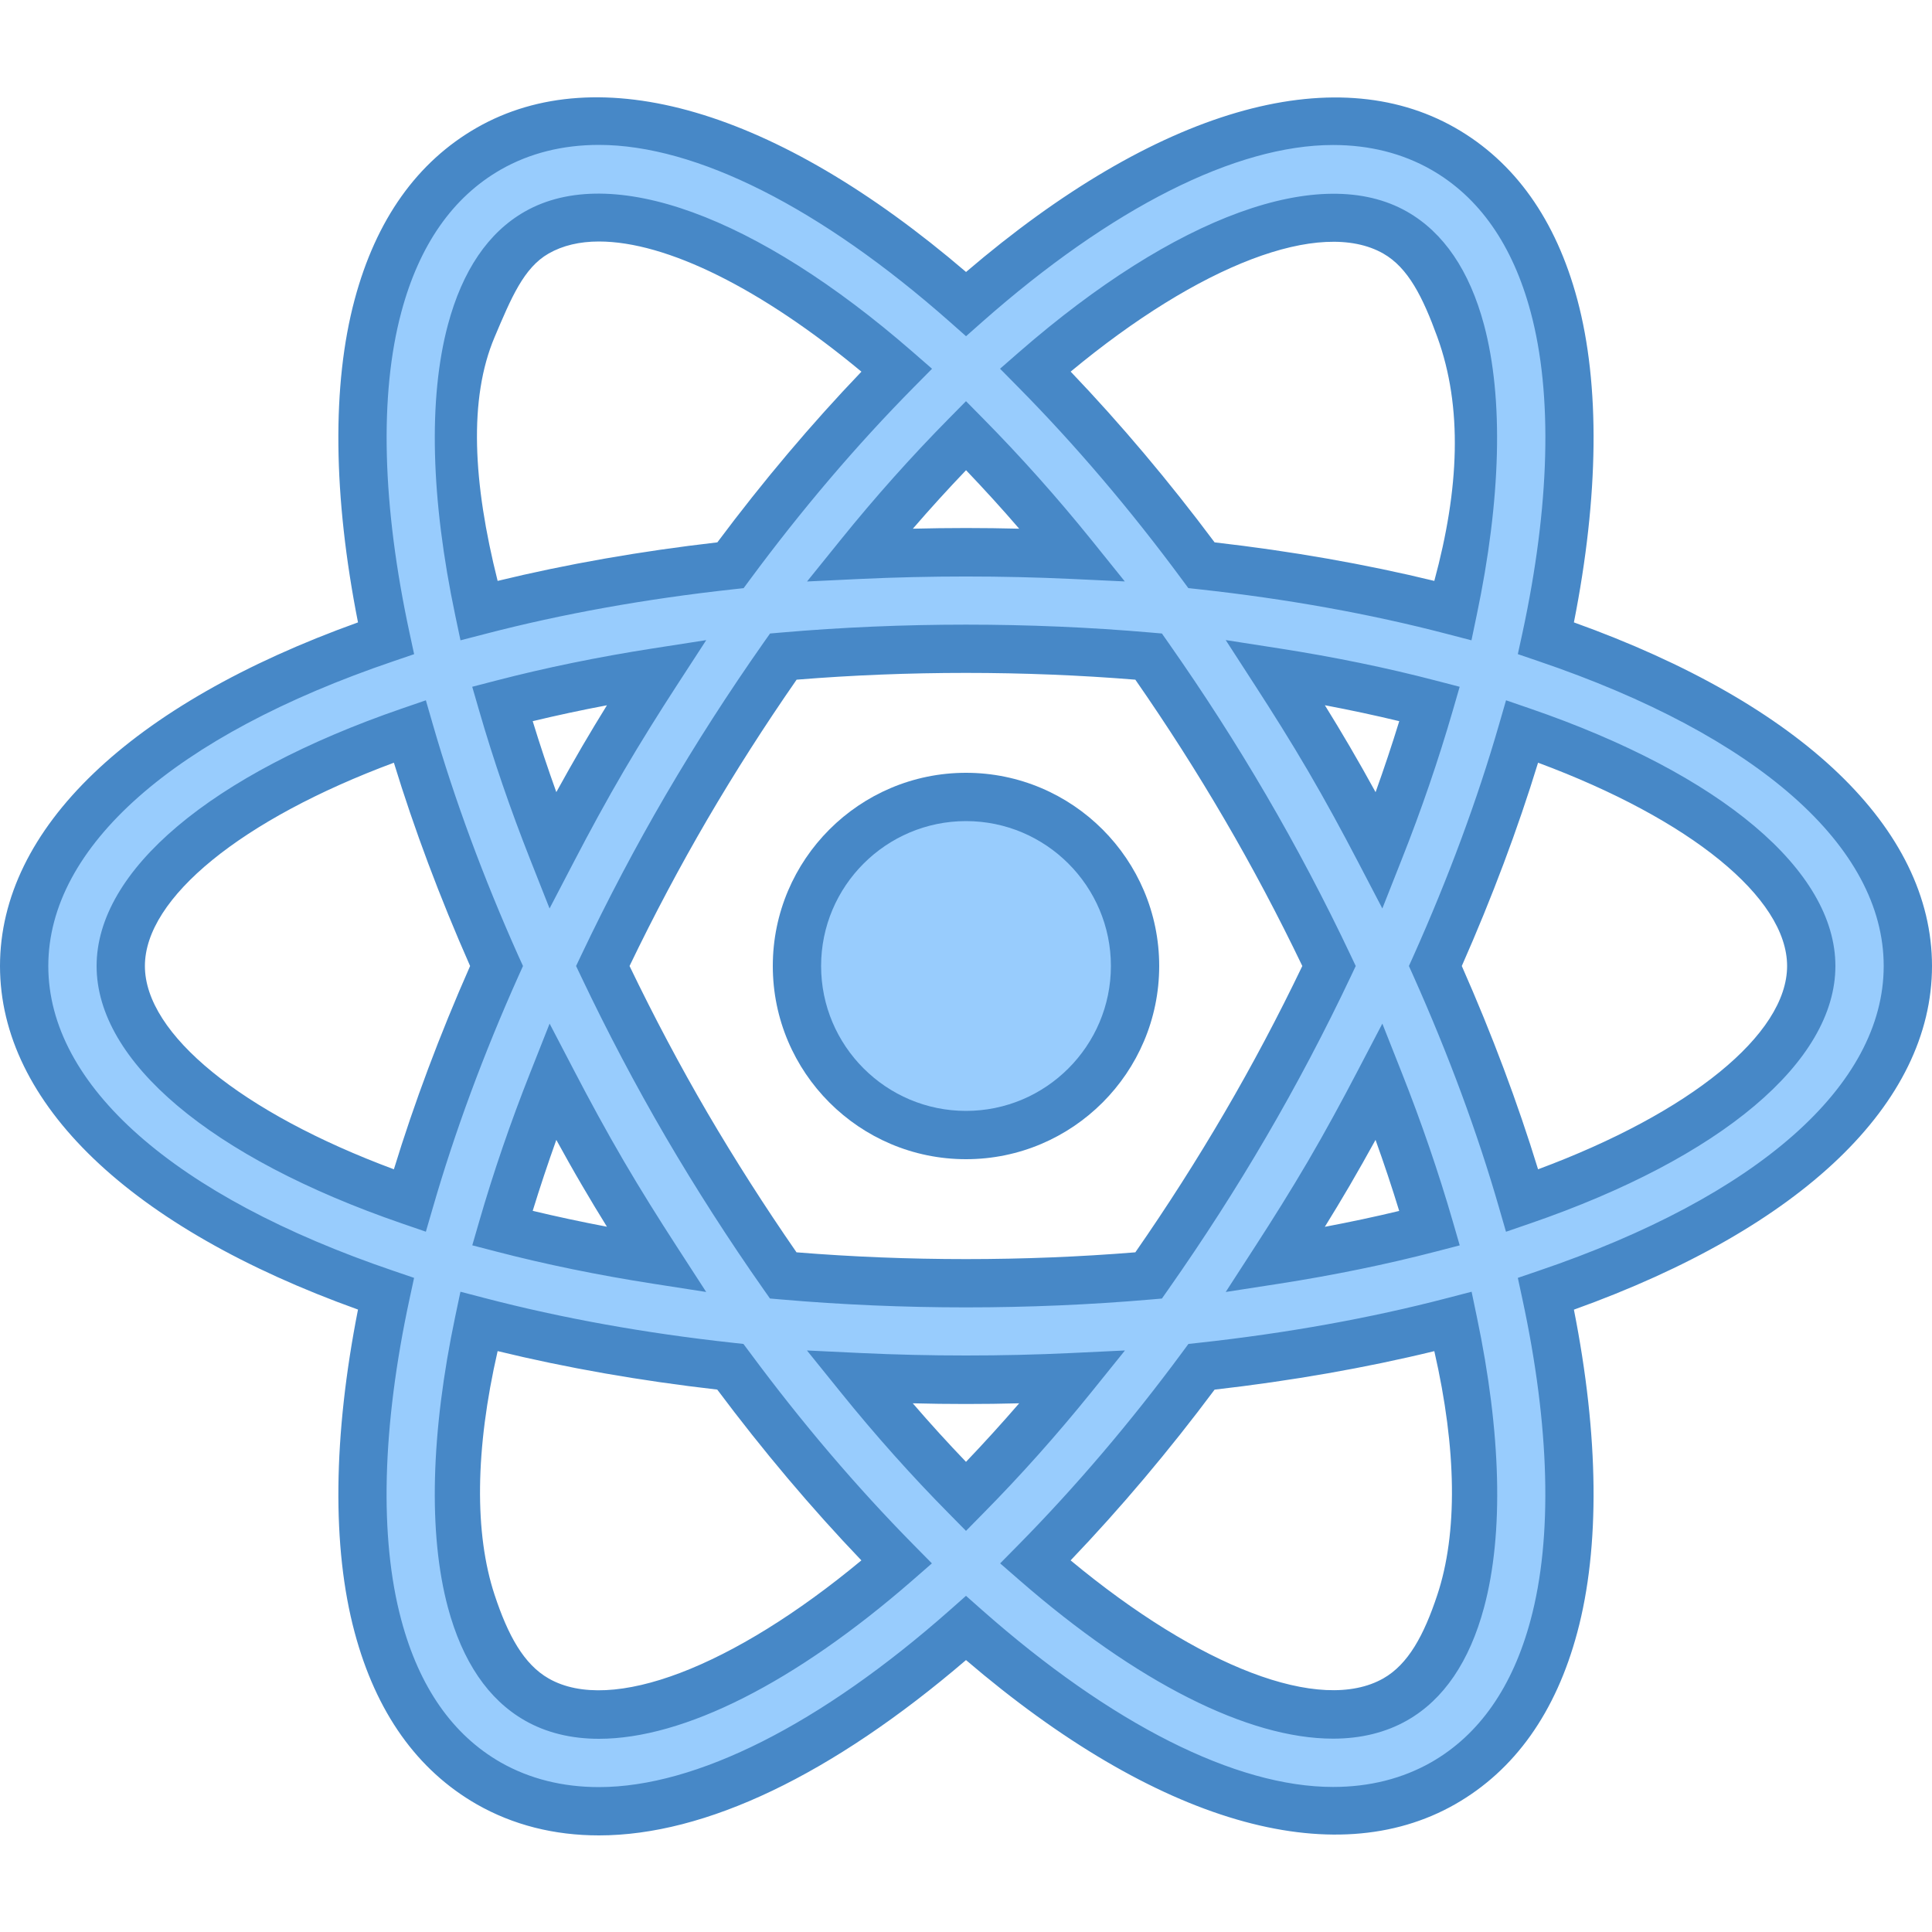
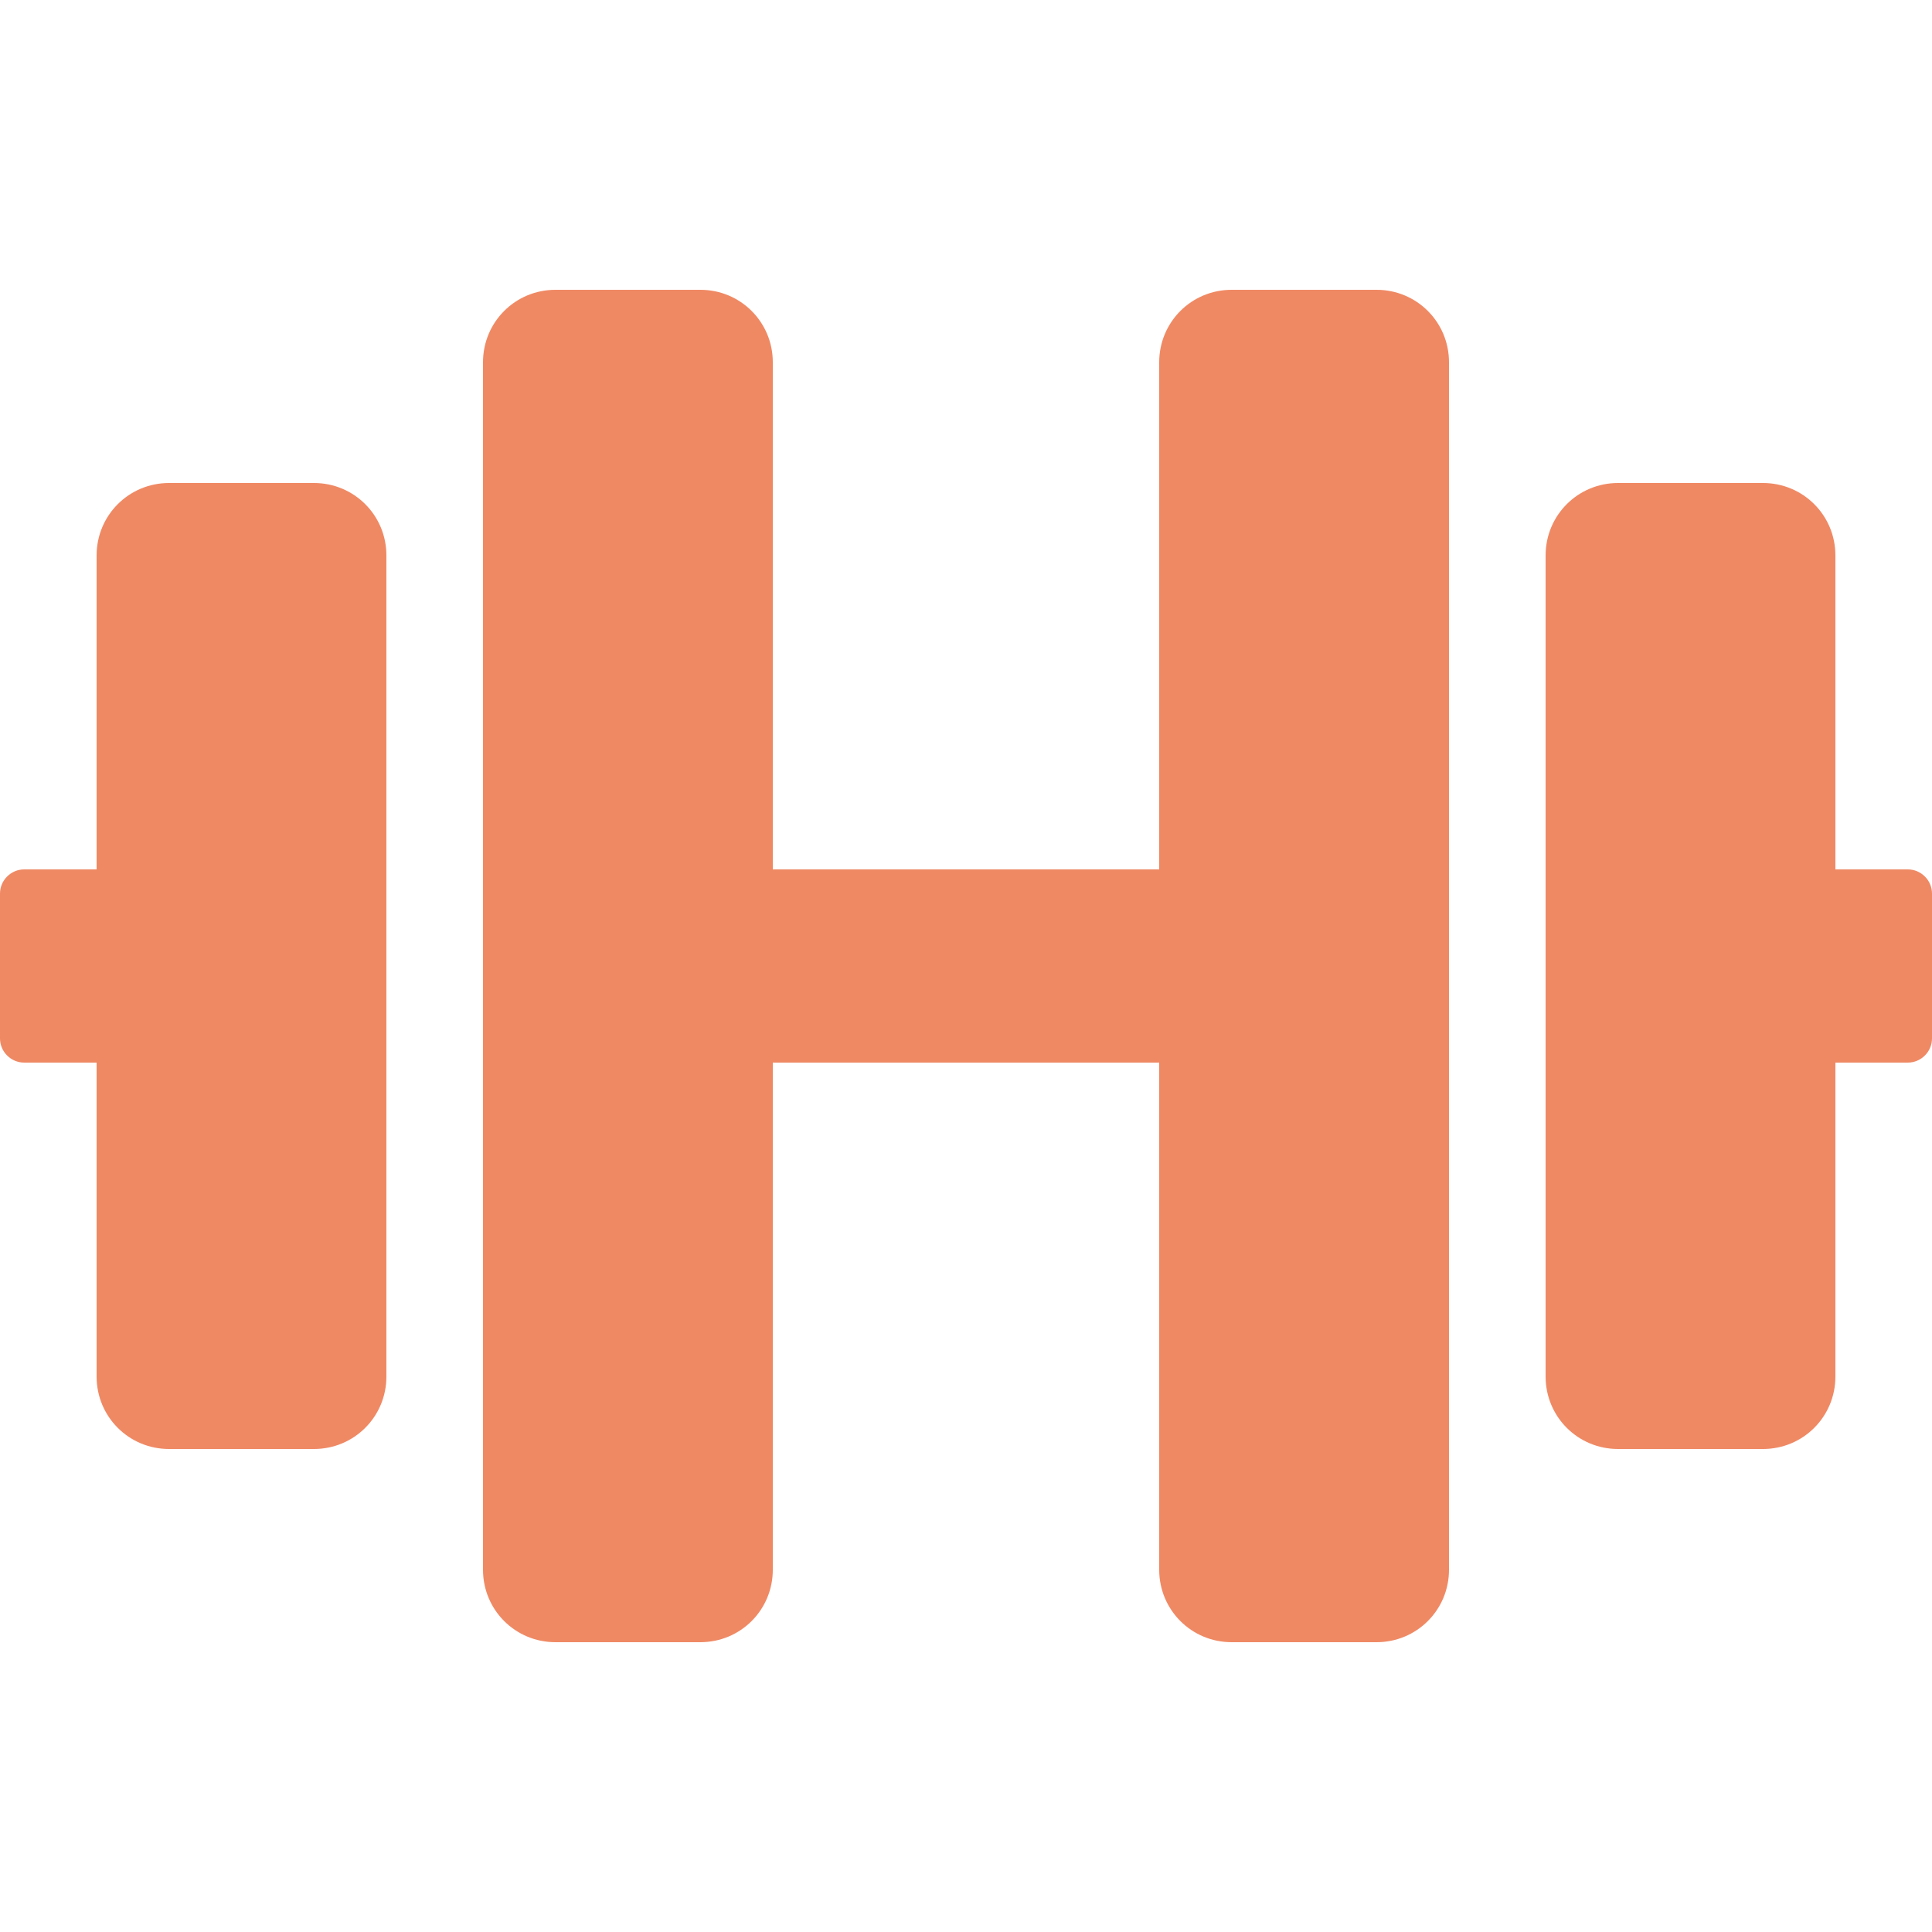
- <svg xmlns="http://www.w3.org/2000/svg" viewBox="0 0 40 40" width="40px" height="40px">
-   <path fill="#98ccfd" d="M23.5,20c0,1.935-1.565,3.5-3.5,3.5s-3.5-1.565-3.5-3.5s1.565-3.5,3.5-3.5S23.5,18.065,23.5,20z" />
-   <path fill="#4788c7" d="M20,24c-2.206,0-4-1.794-4-4s1.794-4,4-4s4,1.794,4,4S22.206,24,20,24z M20,17c-1.654,0-3,1.346-3,3 s1.346,3,3,3s3-1.346,3-3S21.654,17,20,17z" />
-   <g>
-     <path fill="#98ccfd" d="M39.5,20c0-2.796-2.912-5.232-7.492-6.787c0.576-2.671,0.655-5.055,0.166-6.881 c-0.408-1.522-1.181-2.617-2.296-3.253c-0.671-0.382-1.438-0.577-2.279-0.577c-2.207,0-4.893,1.401-7.597,3.791 C17.296,3.902,14.609,2.5,12.4,2.5c-0.842,0-1.608,0.194-2.279,0.577C9.006,3.714,8.232,4.81,7.825,6.333 c-0.489,1.826-0.41,4.21,0.165,6.88C3.412,14.768,0.5,17.205,0.5,20s2.912,5.232,7.491,6.786c-0.576,2.67-0.655,5.054-0.165,6.88 c0.407,1.524,1.181,2.619,2.297,3.257c0.671,0.382,1.438,0.577,2.279,0.577c0.001,0,0,0,0.001,0c2.208,0,4.894-1.401,7.598-3.793 c2.704,2.389,5.39,3.789,7.597,3.79c0.001,0,0.001,0,0.001,0c0.842,0,1.608-0.194,2.28-0.577c1.114-0.636,1.887-1.731,2.294-3.253 c0.489-1.826,0.41-4.21-0.165-6.88C36.587,25.233,39.5,22.796,39.5,20z M28.888,4.817c0.634,0.362,1.09,1.046,1.354,2.033 c0.401,1.496,0.322,3.509-0.158,5.79c-1.596-0.417-3.343-0.734-5.208-0.938c-1.11-1.502-2.269-2.855-3.44-4.041 c2.397-2.087,4.598-3.158,6.163-3.158C28.089,4.503,28.522,4.609,28.888,4.817z M25.784,23.287 c-0.653,1.117-1.324,2.152-2.003,3.119c-1.205,0.105-2.467,0.162-3.782,0.162c-1.316,0-2.578-0.058-3.784-0.162 c-0.679-0.967-1.35-2.002-2.003-3.119C13.576,22.197,13,21.096,12.481,20c0.519-1.095,1.095-2.197,1.732-3.287 c0.653-1.117,1.325-2.152,2.004-3.12c1.205-0.105,2.468-0.162,3.783-0.162c1.315,0,2.577,0.057,3.781,0.162 c0.679,0.968,1.35,2.002,2.003,3.119c0.637,1.09,1.214,2.192,1.733,3.287C26.998,21.096,26.421,22.197,25.784,23.287z M28.558,22.392c0.41,1.036,0.756,2.052,1.041,3.035c-0.99,0.258-2.057,0.478-3.194,0.655c0.377-0.582,0.748-1.174,1.106-1.787 C27.881,23.663,28.226,23.028,28.558,22.392z M20,30.983c-0.729-0.738-1.467-1.556-2.205-2.47c0.724,0.034,1.457,0.055,2.205,0.055 c0.747,0,1.48-0.021,2.203-0.055C21.466,29.427,20.729,30.246,20,30.983z M13.593,26.082c-1.136-0.177-2.203-0.397-3.193-0.655 c0.285-0.983,0.63-1.998,1.04-3.034c0.332,0.635,0.677,1.271,1.046,1.903C12.844,24.908,13.216,25.5,13.593,26.082z M11.44,17.607 c-0.41-1.036-0.755-2.051-1.04-3.034c0.99-0.258,2.057-0.478,3.194-0.655c-0.377,0.582-0.749,1.174-1.107,1.786 C12.117,16.337,11.772,16.972,11.44,17.607z M20.001,9.018c0.729,0.737,1.466,1.555,2.202,2.469 c-0.723-0.034-1.456-0.055-2.203-0.055s-1.48,0.021-2.203,0.055C18.534,10.573,19.272,9.755,20.001,9.018z M27.511,15.704 c-0.358-0.613-0.729-1.205-1.106-1.787c1.137,0.177,2.204,0.397,3.194,0.655c-0.285,0.984-0.631,1.999-1.041,3.036 C28.226,16.973,27.881,16.337,27.511,15.704z M9.757,6.851c0.265-0.989,0.721-1.674,1.355-2.037C11.478,4.606,11.911,4.5,12.4,4.5 c1.567,0,3.768,1.072,6.166,3.161c-1.172,1.187-2.332,2.539-3.443,4.042c-1.865,0.204-3.612,0.522-5.208,0.939 C9.435,10.359,9.356,8.346,9.757,6.851z M2.5,20c0-1.729,2.231-3.566,5.983-4.857C8.935,16.708,9.538,18.342,10.28,20 c-0.742,1.658-1.345,3.292-1.797,4.857C4.731,23.566,2.5,21.729,2.5,20z M12.401,35.5c-0.49,0-0.924-0.106-1.288-0.313 c-0.636-0.363-1.092-1.048-1.356-2.037c-0.401-1.496-0.322-3.509,0.158-5.79c1.596,0.417,3.342,0.734,5.207,0.938 c1.111,1.503,2.271,2.856,3.444,4.043C16.168,34.429,13.967,35.5,12.401,35.5z M30.241,33.15c-0.265,0.987-0.72,1.671-1.354,2.033 c-0.365,0.208-0.799,0.314-1.289,0.314c-1.566,0-3.767-1.071-6.164-3.157c1.172-1.187,2.331-2.54,3.441-4.042 c1.865-0.204,3.611-0.522,5.207-0.938C30.563,29.641,30.642,31.654,30.241,33.15z M31.515,24.858 c-0.452-1.565-1.055-3.199-1.797-4.858c0.742-1.659,1.345-3.293,1.797-4.858C35.268,16.433,37.5,18.271,37.5,20 C37.5,21.729,35.268,23.567,31.515,24.858z" />
-     <path fill="#4788c7" d="M12.402,38c-0.93,0-1.78-0.216-2.528-0.642c-1.237-0.708-2.089-1.906-2.532-3.563 c-0.472-1.762-0.446-4.064,0.07-6.682C2.694,25.42,0,22.842,0,20s2.694-5.42,7.412-7.114c-0.517-2.617-0.542-4.92-0.07-6.682 C7.785,4.548,8.637,3.35,9.873,2.643c2.52-1.438,6.178-0.393,10.128,2.988c3.949-3.378,7.604-4.422,10.125-2.986 c1.235,0.705,2.087,1.902,2.531,3.558c0.472,1.763,0.446,4.066-0.071,6.683C37.305,14.579,40,17.158,40,20 c0,2.842-2.695,5.421-7.414,7.115c0.518,2.617,0.542,4.919,0.07,6.682c-0.443,1.656-1.294,2.853-2.529,3.558 C27.604,38.793,23.946,37.746,20,34.37C17.224,36.747,14.604,38,12.402,38z M12.4,3c-0.753,0-1.437,0.172-2.031,0.511 C9.373,4.081,8.68,5.074,8.309,6.462c-0.458,1.707-0.398,4.005,0.171,6.646l0.094,0.436l-0.422,0.144C3.606,15.23,1,17.531,1,20 s2.606,4.77,7.151,6.313l0.422,0.144l-0.094,0.436c-0.569,2.641-0.629,4.939-0.171,6.646c0.371,1.389,1.064,2.382,2.062,2.952 C10.965,36.828,11.648,37,12.401,37h0.001c2.012,0,4.592-1.302,7.267-3.667L20,33.04l0.331,0.293 c2.674,2.362,5.255,3.664,7.267,3.664c0.754,0,1.438-0.172,2.034-0.511c0.994-0.568,1.687-1.56,2.058-2.948 c0.458-1.707,0.398-4.004-0.171-6.645l-0.094-0.436l0.422-0.144C36.393,24.771,39,22.469,39,20c0-2.47-2.607-4.771-7.153-6.313 l-0.422-0.144l0.095-0.436c0.569-2.641,0.629-4.939,0.171-6.646c-0.372-1.389-1.065-2.38-2.061-2.948 c-0.595-0.339-1.278-0.511-2.031-0.511c-2.011,0-4.591,1.302-7.267,3.666l-0.331,0.293L19.67,6.668C16.994,4.303,14.413,3,12.4,3z M12.401,36c-0.577,0-1.094-0.127-1.535-0.379c-0.756-0.432-1.292-1.22-1.593-2.342c-0.408-1.527-0.355-3.61,0.152-6.022 l0.108-0.513l0.507,0.132c1.591,0.415,3.317,0.727,5.135,0.925l0.217,0.024L15.523,28c1.073,1.451,2.217,2.793,3.397,3.989 l0.374,0.379l-0.401,0.35C16.464,34.834,14.158,36,12.401,36z M10.303,27.973c-0.468,2.04-0.482,3.777-0.063,5.047 c0.278,0.841,0.605,1.438,1.121,1.732c1.294,0.739,3.813-0.237,6.473-2.446c-1.033-1.08-2.035-2.267-2.984-3.536 C13.257,28.588,11.73,28.32,10.303,27.973z M27.599,35.997c-1.757,0-4.063-1.165-6.491-3.28l-0.401-0.349l0.374-0.379 c1.185-1.202,2.327-2.543,3.394-3.988l0.13-0.176l0.218-0.024c1.819-0.199,3.548-0.51,5.137-0.925l0.508-0.132l0.107,0.513 c0.507,2.414,0.56,4.496,0.151,6.022c-0.301,1.121-0.836,1.908-1.589,2.338C28.693,35.87,28.176,35.997,27.599,35.997z M22.166,32.306c2.66,2.207,5.171,3.184,6.475,2.443c0.513-0.292,0.839-0.889,1.117-1.728c0.422-1.271,0.405-3.008-0.062-5.047 c-1.427,0.347-2.954,0.614-4.549,0.797C24.204,30.035,23.203,31.221,22.166,32.306z M20,31.695l-0.355-0.36 c-0.773-0.782-1.526-1.625-2.238-2.508l-0.7-0.867l1.112,0.053c1.431,0.068,2.931,0.068,4.361,0l1.111-0.053l-0.698,0.866 c-0.71,0.879-1.462,1.723-2.237,2.507L20,31.695z M18.898,29.054c0.359,0.417,0.728,0.822,1.102,1.212 c0.374-0.392,0.741-0.796,1.101-1.212C20.372,29.073,19.627,29.073,18.898,29.054z M20,27.068c-1.284,0-2.571-0.055-3.827-0.164 l-0.232-0.02l-0.134-0.191c-0.721-1.027-1.402-2.089-2.025-3.154c-0.619-1.061-1.209-2.179-1.753-3.325L11.927,20l0.102-0.214 c0.544-1.146,1.134-2.265,1.753-3.325c0.63-1.078,1.293-2.109,2.027-3.155l0.134-0.19l0.232-0.02c2.508-0.218,5.142-0.218,7.649,0 l0.232,0.02l0.134,0.191c0.736,1.05,1.399,2.082,2.025,3.154c0.625,1.07,1.215,2.188,1.753,3.326L28.069,20l-0.101,0.214 c-0.538,1.137-1.128,2.256-1.753,3.326c-0.626,1.072-1.289,2.104-2.025,3.154l-0.134,0.191l-0.232,0.02 C22.57,27.013,21.284,27.068,20,27.068z M16.491,25.928c2.309,0.187,4.71,0.187,7.015,0c0.667-0.961,1.272-1.91,1.847-2.893 c0.571-0.977,1.112-1.997,1.61-3.035c-0.498-1.038-1.039-2.058-1.61-3.035c-0.574-0.983-1.18-1.932-1.847-2.893 c-2.306-0.187-4.711-0.187-7.013,0c-0.665,0.958-1.271,1.906-1.849,2.894c-0.565,0.968-1.107,1.988-1.61,3.034 c0.503,1.045,1.044,2.065,1.61,3.035C15.215,24.01,15.836,24.982,16.491,25.928z M25.377,26.749l0.607-0.938 c0.373-0.576,0.74-1.162,1.095-1.767c0.366-0.626,0.707-1.255,1.035-1.883l0.506-0.968l0.402,1.016 c0.405,1.023,0.761,2.06,1.057,3.081l0.143,0.494l-0.497,0.129c-1.017,0.264-2.107,0.488-3.243,0.665L25.377,26.749z M28.479,23.6 c-0.174,0.316-0.353,0.633-0.537,0.949c-0.168,0.288-0.34,0.571-0.513,0.851c0.528-0.1,1.042-0.209,1.54-0.329 C28.819,24.581,28.655,24.09,28.479,23.6z M14.621,26.749l-1.105-0.172c-1.136-0.177-2.227-0.401-3.241-0.665l-0.497-0.129 l0.143-0.493c0.294-1.017,0.649-2.053,1.056-3.08l0.402-1.017l0.506,0.97c0.327,0.628,0.668,1.256,1.034,1.882 c0.354,0.605,0.722,1.191,1.095,1.767L14.621,26.749z M11.029,25.069c0.496,0.119,1.01,0.229,1.537,0.329 c-0.173-0.279-0.344-0.562-0.512-0.85c-0.185-0.315-0.362-0.631-0.536-0.948C11.342,24.092,11.179,24.582,11.029,25.069z M31.18,25.502l-0.146-0.505c-0.446-1.548-1.043-3.16-1.772-4.792L29.17,20l0.092-0.204c0.729-1.63,1.326-3.243,1.773-4.792 l0.146-0.505l0.498,0.171C35.637,16.031,38,18.024,38,20c0,1.977-2.363,3.969-6.322,5.331L31.18,25.502z M30.265,20 c0.63,1.427,1.159,2.84,1.579,4.209C34.993,23.039,37,21.412,37,20s-2.007-3.039-5.156-4.209 C31.424,17.162,30.894,18.574,30.265,20z M8.817,25.501L8.32,25.33C4.363,23.968,2,21.976,2,20s2.363-3.968,6.32-5.33l0.497-0.171 l0.146,0.505c0.449,1.554,1.045,3.167,1.772,4.792L10.828,20l-0.092,0.204c-0.728,1.625-1.323,3.238-1.772,4.792L8.817,25.501z M8.155,15.791C5.006,16.962,3,18.589,3,20s2.006,3.038,5.155,4.209c0.421-1.375,0.95-2.787,1.578-4.209 C9.105,18.578,8.576,17.166,8.155,15.791z M11.378,18.809l-0.402-1.017c-0.406-1.027-0.762-2.063-1.056-3.08l-0.143-0.493 l0.497-0.129c1.016-0.264,2.106-0.488,3.242-0.665l1.106-0.172l-0.61,0.939c-0.373,0.575-0.74,1.161-1.095,1.766 c-0.366,0.625-0.707,1.254-1.034,1.882L11.378,18.809z M11.029,14.931c0.149,0.487,0.313,0.978,0.489,1.469 c0.174-0.316,0.352-0.632,0.536-0.948c0.168-0.287,0.339-0.57,0.512-0.85C12.039,14.701,11.525,14.812,11.029,14.931z M28.62,18.809l-0.506-0.969c-0.328-0.629-0.669-1.257-1.035-1.883c-0.354-0.605-0.722-1.191-1.095-1.767l-0.607-0.938l1.104,0.172 c1.137,0.177,2.229,0.401,3.243,0.666l0.497,0.129l-0.143,0.494c-0.296,1.02-0.651,2.057-1.057,3.081L28.62,18.809z M27.43,14.601 c0.173,0.28,0.345,0.563,0.513,0.851c0.185,0.316,0.363,0.632,0.537,0.949c0.176-0.491,0.34-0.982,0.49-1.47 C28.473,14.811,27.958,14.701,27.43,14.601z M30.465,13.257l-0.507-0.132c-1.587-0.415-3.315-0.726-5.137-0.925l-0.218-0.024 l-0.13-0.176c-1.07-1.449-2.212-2.791-3.394-3.987l-0.374-0.379l0.401-0.35c3.229-2.811,6.243-3.919,8.027-2.901 c0.755,0.431,1.29,1.218,1.591,2.338c0.408,1.527,0.355,3.61-0.152,6.023L30.465,13.257z M25.147,11.229 c1.597,0.183,3.123,0.451,4.549,0.798c0.517-1.907,0.59-3.595,0.063-5.048c-0.302-0.83-0.604-1.435-1.119-1.729 c-1.298-0.74-3.812,0.236-6.473,2.444C23.2,8.775,24.201,9.962,25.147,11.229z M9.534,13.257l-0.108-0.513 c-0.508-2.413-0.561-4.495-0.152-6.022c0.301-1.123,0.836-1.911,1.591-2.341c1.789-1.02,4.801,0.091,8.03,2.904l0.402,0.35 l-0.375,0.379c-1.184,1.197-2.326,2.539-3.396,3.987l-0.13,0.176l-0.218,0.024c-1.818,0.199-3.547,0.51-5.137,0.925L9.534,13.257z M12.4,5c-0.401,0-0.751,0.083-1.041,0.249c-0.514,0.293-0.774,0.916-1.119,1.731c-0.54,1.275-0.449,3.011,0.063,5.047 c1.428-0.347,2.954-0.615,4.549-0.798c0.946-1.267,1.948-2.453,2.983-3.534C15.766,5.977,13.803,5,12.4,5z M16.709,12.039 l0.699-0.866c0.71-0.88,1.463-1.723,2.237-2.507l0.355-0.36l0.355,0.36c0.777,0.787,1.529,1.63,2.236,2.506l0.697,0.866 l-1.11-0.052c-1.43-0.067-2.93-0.067-4.359,0L16.709,12.039z M20,10.932c0.37,0,0.737,0.005,1.101,0.014 c-0.357-0.415-0.726-0.819-1.1-1.211c-0.374,0.391-0.742,0.795-1.101,1.211C19.264,10.937,19.63,10.932,20,10.932z" />
+ <svg xmlns="http://www.w3.org/2000/svg" width="20" height="20" viewBox="0 0 20 20" fill="none">
+   <g id="dumbbell">
+     <path id="Vector" d="M3.25 5H1.75C1.334 5 1 5.334 1 5.75V9H0.25C0.113 9 0 9.113 0 9.25V10.75C0 10.887 0.113 11 0.25 11H1V14.25C1 14.666 1.334 15 1.75 15H3.25C3.666 15 4 14.666 4 14.25V5.75C4 5.334 3.666 5 3.25 5ZM19.75 9H19V5.75C19 5.334 18.666 5 18.25 5H16.75C16.334 5 16 5.334 16 5.75V14.25C16 14.666 16.334 15 16.75 15H18.25C18.666 15 19 14.666 19 14.25V11H19.75C19.887 11 20 10.887 20 10.75V9.25C20 9.113 19.887 9 19.75 9ZM14.25 3H12.75C12.334 3 12 3.334 12 3.75V9H8V3.75C8 3.334 7.666 3 7.25 3H5.75C5.334 3 5 3.334 5 3.75V16.25C5 16.666 5.334 17 5.75 17H7.25C7.666 17 8 16.666 8 16.25V11H12V16.25C12 16.666 12.334 17 12.75 17H14.25C14.666 17 15 16.666 15 16.25V3.75C15 3.334 14.666 3 14.25 3Z" fill="#EF8964" />
  </g>
</svg>
